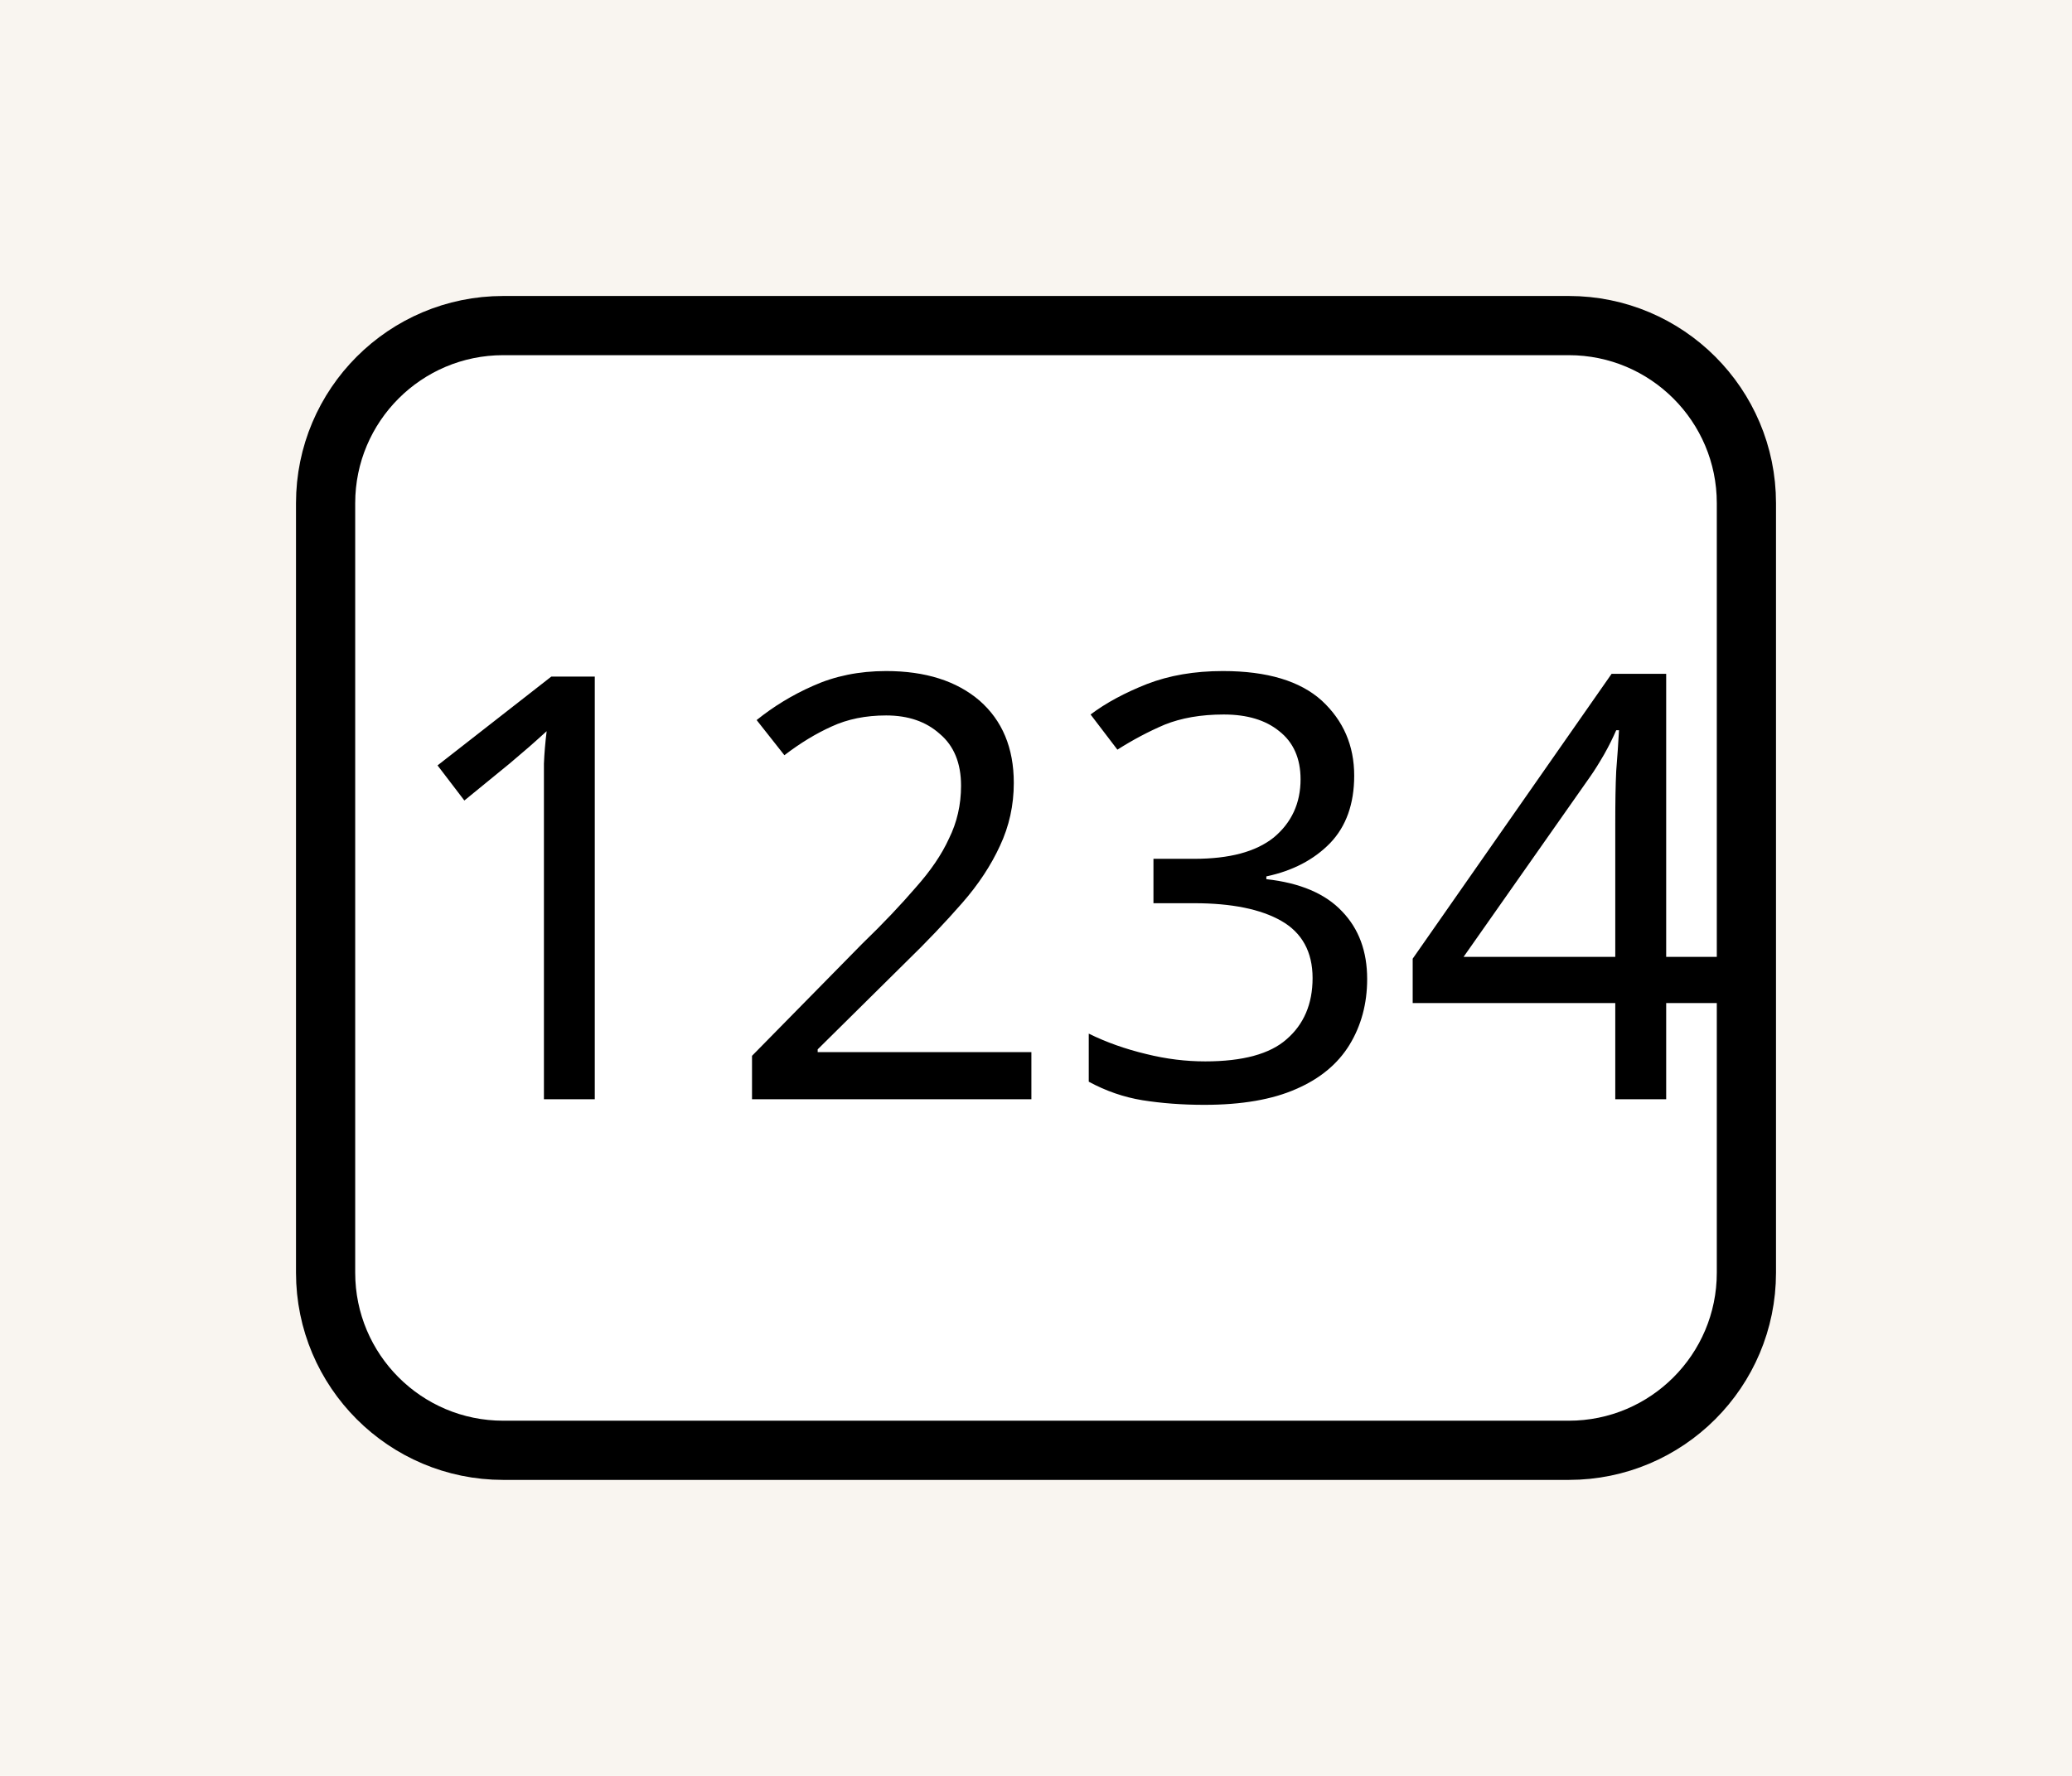
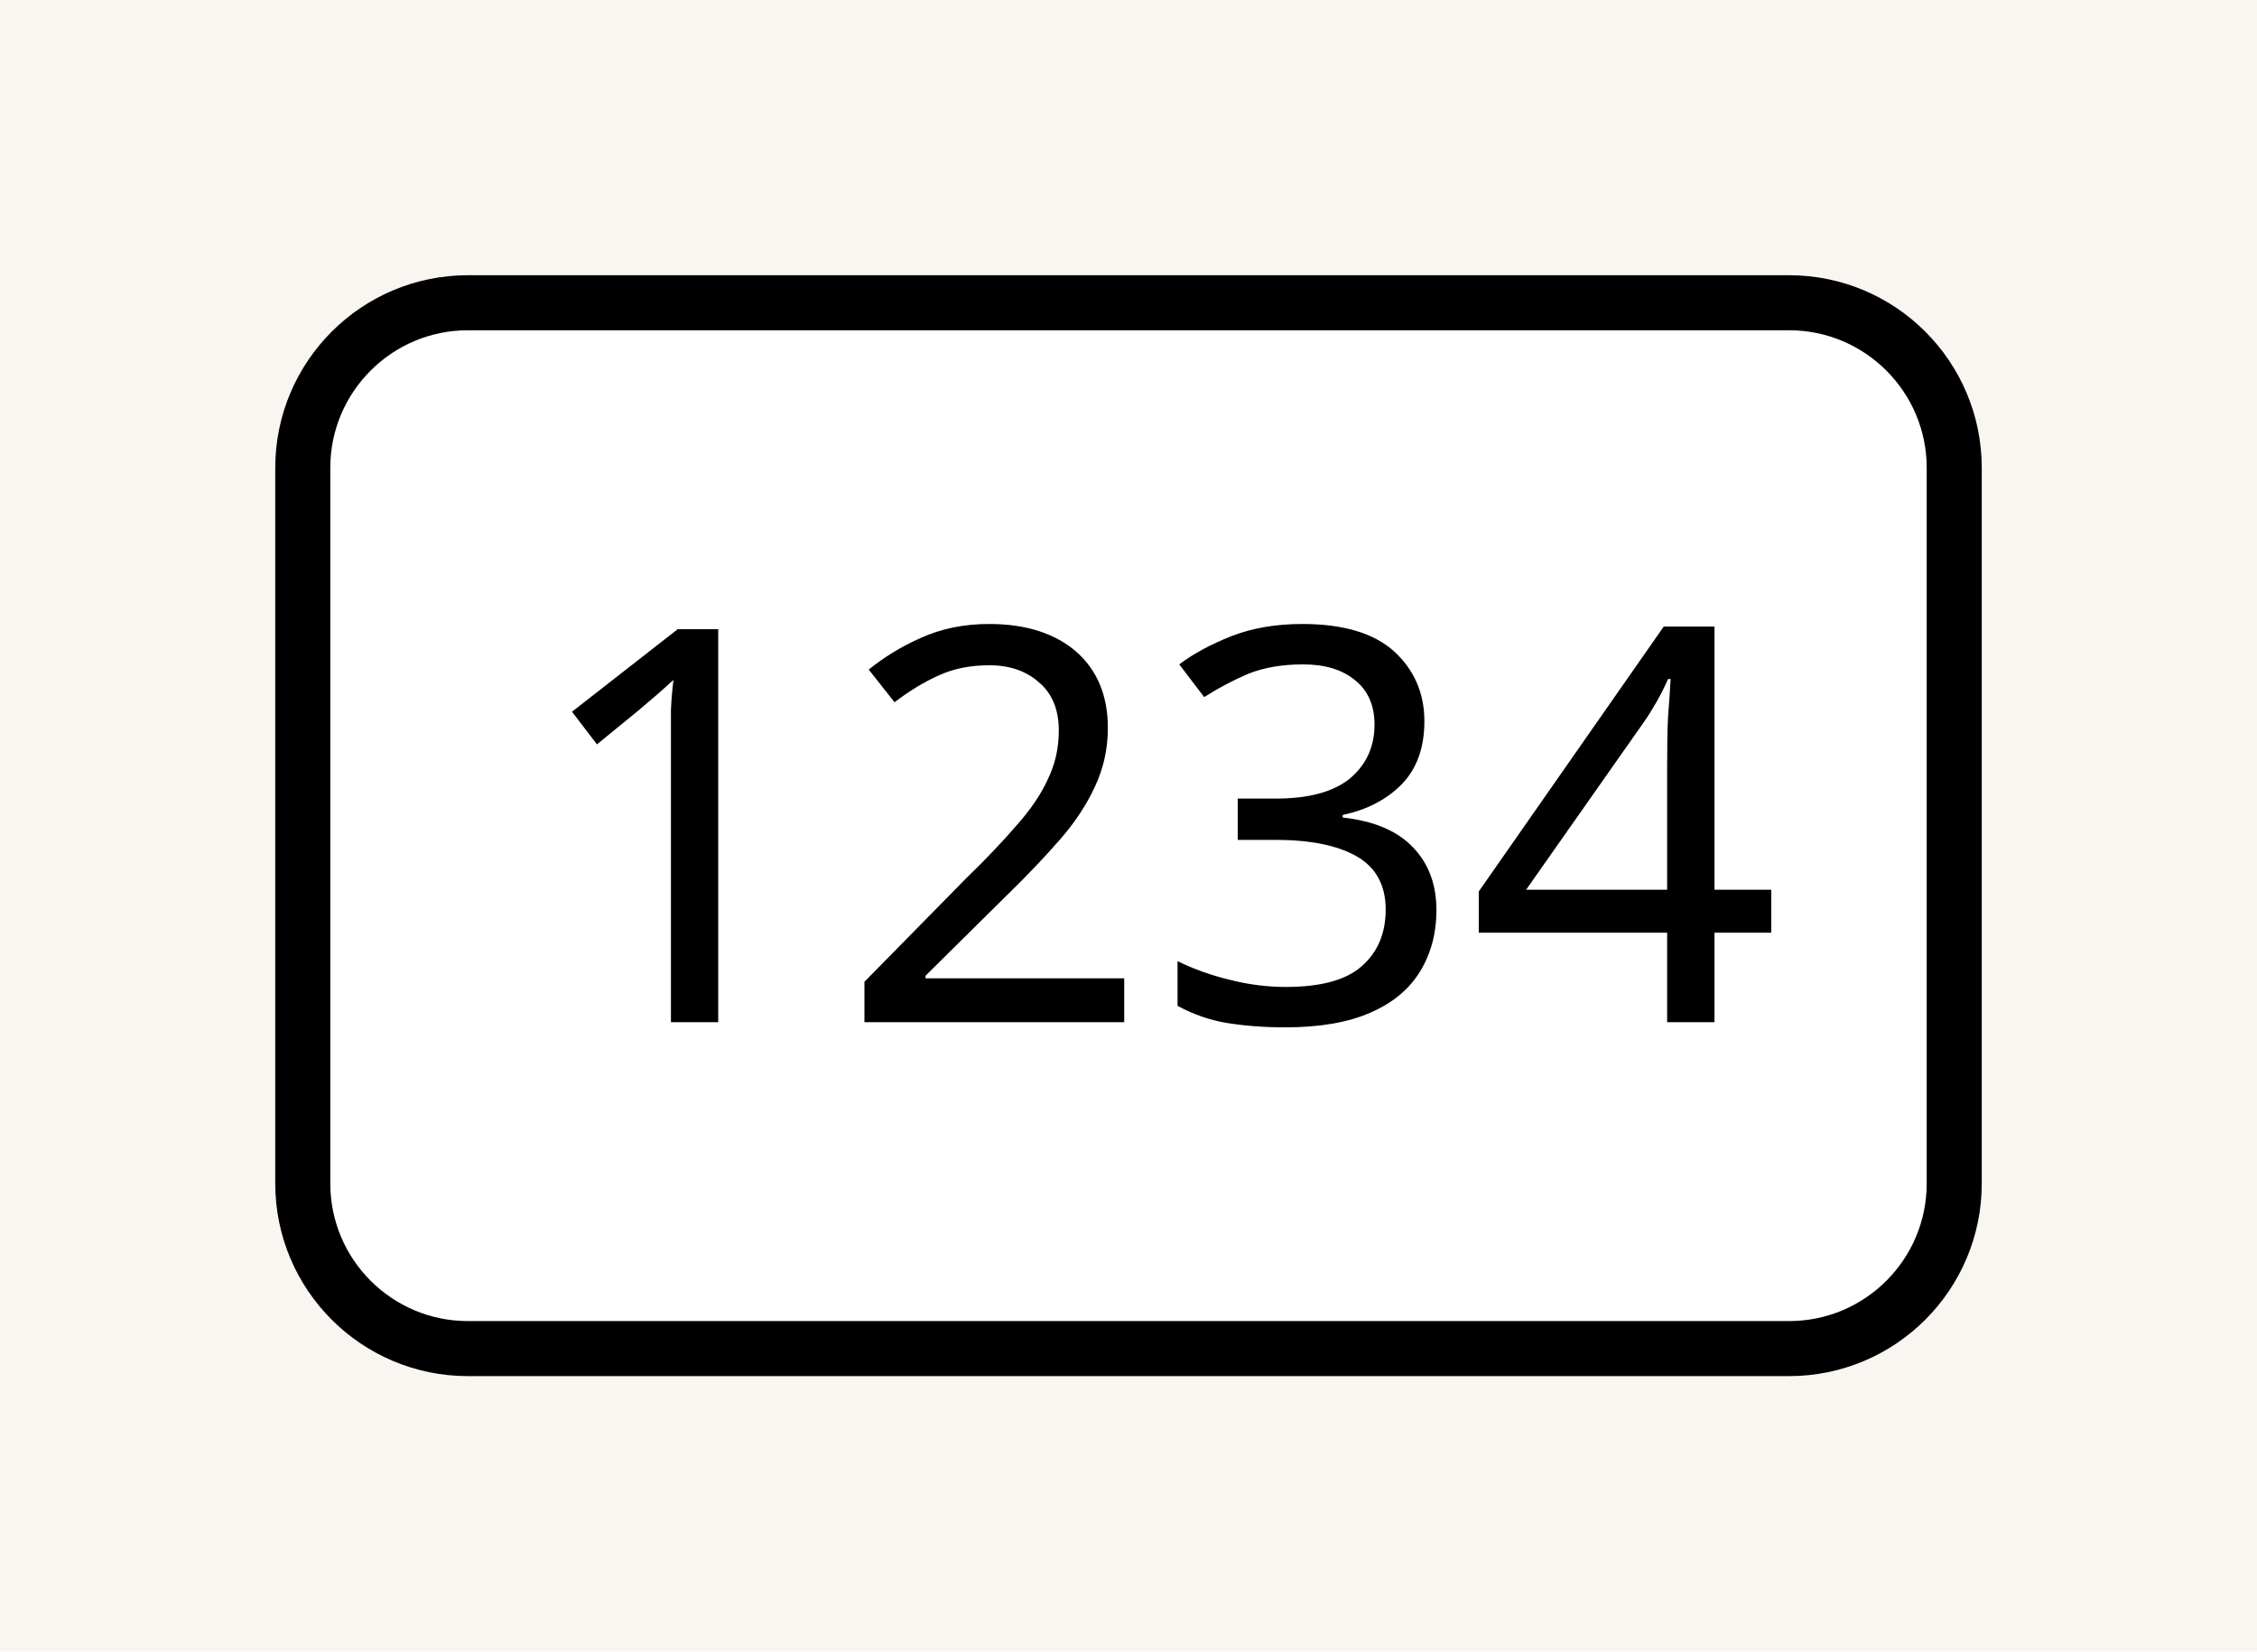
- <svg xmlns="http://www.w3.org/2000/svg" width="35pt" height="30pt" viewBox="0 0 35 30" version="1.1">
+ <svg xmlns="http://www.w3.org/2000/svg" width="41pt" height="30pt" viewBox="0 0 41 30" version="1.1">
  <g id="surface196">
-     <rect x="0" y="0" width="35" height="30" style="fill:hsl(30,44%,96%);stroke:none;" />
+     <rect x="0" y="0" width="41" height="30" style="fill:hsl(30,44%,96%);stroke:none;" />
    <g transform="translate(5,5)">
-       <path style="fill-rule:nonzero;fill:rgb(100%,100%,100%);fill-opacity:1;stroke-width:1;stroke-linecap:butt;stroke-linejoin:miter;stroke:rgb(0%,0%,0%);stroke-opacity:1;stroke-miterlimit:10;" d="M 21.5 0.5 C 23.156 0.5 24.5 1.844 24.5 3.5 L 24.5 16.5 C 24.5 18.156 23.156 19.5 21.5 19.5 L 3.5 19.5 C 1.844 19.5 0.5 18.156 0.5 16.5 L 0.5 3.5 C 0.5 1.844 1.844 0.5 3.5 0.5 Z M 21.5 0.5 " />
-       <path style=" stroke:none;fill-rule:nonzero;fill:rgb(0%,0%,0%);fill-opacity:1;" d="M 5.047 13.57 L 4.188 13.57 L 4.188 8.586 C 4.188 8.297 4.188 8.066 4.188 7.898 C 4.195 7.723 4.211 7.539 4.234 7.352 C 4.117 7.457 4.02 7.547 3.938 7.617 C 3.852 7.691 3.742 7.785 3.609 7.898 L 2.844 8.523 L 2.391 7.93 L 4.312 6.43 L 5.047 6.43 Z M 12.422 13.57 L 7.703 13.57 L 7.703 12.836 L 9.562 10.945 C 9.926 10.594 10.227 10.273 10.469 9.992 C 10.719 9.711 10.906 9.438 11.031 9.164 C 11.164 8.895 11.234 8.598 11.234 8.273 C 11.234 7.891 11.113 7.598 10.875 7.398 C 10.645 7.191 10.344 7.086 9.969 7.086 C 9.625 7.086 9.316 7.148 9.047 7.273 C 8.785 7.391 8.52 7.551 8.25 7.758 L 7.781 7.164 C 8.062 6.938 8.379 6.742 8.734 6.586 C 9.098 6.422 9.508 6.336 9.969 6.336 C 10.633 6.336 11.16 6.504 11.547 6.836 C 11.93 7.172 12.125 7.633 12.125 8.227 C 12.125 8.602 12.047 8.957 11.891 9.289 C 11.742 9.613 11.531 9.938 11.25 10.258 C 10.977 10.57 10.66 10.906 10.297 11.258 L 8.812 12.727 L 8.812 12.773 L 12.422 12.773 Z M 17.875 8.102 C 17.875 8.582 17.738 8.961 17.469 9.242 C 17.195 9.523 16.836 9.711 16.391 9.805 L 16.391 9.852 C 16.961 9.914 17.391 10.098 17.672 10.398 C 17.953 10.691 18.094 11.07 18.094 11.539 C 18.094 11.957 17.992 12.328 17.797 12.648 C 17.598 12.973 17.297 13.223 16.891 13.398 C 16.492 13.574 15.977 13.664 15.344 13.664 C 14.969 13.664 14.617 13.637 14.297 13.586 C 13.984 13.535 13.68 13.43 13.391 13.273 L 13.391 12.461 C 13.691 12.609 14.016 12.723 14.359 12.805 C 14.703 12.891 15.035 12.93 15.359 12.93 C 15.992 12.93 16.453 12.805 16.734 12.555 C 17.023 12.305 17.172 11.961 17.172 11.523 C 17.172 11.078 16.992 10.754 16.641 10.555 C 16.297 10.359 15.805 10.258 15.172 10.258 L 14.484 10.258 L 14.484 9.508 L 15.172 9.508 C 15.766 9.508 16.211 9.391 16.516 9.148 C 16.816 8.898 16.969 8.57 16.969 8.164 C 16.969 7.812 16.848 7.539 16.609 7.352 C 16.379 7.164 16.066 7.07 15.672 7.07 C 15.285 7.07 14.953 7.129 14.672 7.242 C 14.398 7.359 14.133 7.5 13.875 7.664 L 13.422 7.07 C 13.68 6.875 14 6.703 14.375 6.555 C 14.75 6.41 15.176 6.336 15.656 6.336 C 16.406 6.336 16.961 6.504 17.328 6.836 C 17.691 7.172 17.875 7.594 17.875 8.102 Z M 24.176 11.945 L 23.145 11.945 L 23.145 13.57 L 22.285 13.57 L 22.285 11.945 L 18.863 11.945 L 18.863 11.195 L 22.223 6.383 L 23.145 6.383 L 23.145 11.164 L 24.176 11.164 Z M 22.285 8.914 C 22.285 8.562 22.289 8.266 22.301 8.023 C 22.32 7.785 22.336 7.555 22.348 7.336 L 22.301 7.336 C 22.246 7.461 22.18 7.598 22.098 7.742 C 22.012 7.891 21.934 8.016 21.863 8.117 L 19.723 11.164 L 22.285 11.164 Z M 1.5 2.879 " />
+       <path style="fill-rule:nonzero;fill:rgb(100%,100%,100%);fill-opacity:1;stroke-width:1;stroke-linecap:butt;stroke-linejoin:miter;stroke:rgb(0%,0%,0%);stroke-opacity:1;stroke-miterlimit:10;" d="M 27.5 0.5 C 29.156 0.5 30.5 1.844 30.5 3.5 L 30.5 16.5 C 30.5 18.156 29.156 19.5 27.5 19.5 L 3.5 19.5 C 1.844 19.5 0.5 18.156 0.5 16.5 L 0.5 3.5 C 0.5 1.844 1.844 0.5 3.5 0.5 Z M 27.5 0.5 " />
+       <path style=" stroke:none;fill-rule:nonzero;fill:rgb(0%,0%,0%);fill-opacity:1;" d="M 8.047 13.57 L 7.188 13.57 L 7.188 8.586 C 7.188 8.297 7.188 8.066 7.188 7.898 C 7.195 7.723 7.211 7.539 7.234 7.352 C 7.117 7.457 7.02 7.547 6.938 7.617 C 6.852 7.691 6.742 7.785 6.609 7.898 L 5.844 8.523 L 5.391 7.93 L 7.312 6.43 L 8.047 6.43 Z M 15.422 13.57 L 10.703 13.57 L 10.703 12.836 L 12.562 10.945 C 12.926 10.594 13.227 10.273 13.469 9.992 C 13.719 9.711 13.906 9.438 14.031 9.164 C 14.164 8.895 14.234 8.598 14.234 8.273 C 14.234 7.891 14.113 7.598 13.875 7.398 C 13.645 7.191 13.344 7.086 12.969 7.086 C 12.625 7.086 12.316 7.148 12.047 7.273 C 11.785 7.391 11.52 7.551 11.25 7.758 L 10.781 7.164 C 11.062 6.938 11.379 6.742 11.734 6.586 C 12.098 6.422 12.508 6.336 12.969 6.336 C 13.633 6.336 14.16 6.504 14.547 6.836 C 14.93 7.172 15.125 7.633 15.125 8.227 C 15.125 8.602 15.047 8.957 14.891 9.289 C 14.742 9.613 14.531 9.938 14.25 10.258 C 13.977 10.57 13.66 10.906 13.297 11.258 L 11.812 12.727 L 11.812 12.773 L 15.422 12.773 Z M 20.875 8.102 C 20.875 8.582 20.738 8.961 20.469 9.242 C 20.195 9.523 19.836 9.711 19.391 9.805 L 19.391 9.852 C 19.961 9.914 20.391 10.098 20.672 10.398 C 20.953 10.691 21.094 11.07 21.094 11.539 C 21.094 11.957 20.992 12.328 20.797 12.648 C 20.598 12.973 20.297 13.223 19.891 13.398 C 19.492 13.574 18.977 13.664 18.344 13.664 C 17.969 13.664 17.617 13.637 17.297 13.586 C 16.984 13.535 16.68 13.43 16.391 13.273 L 16.391 12.461 C 16.691 12.609 17.016 12.723 17.359 12.805 C 17.703 12.891 18.035 12.93 18.359 12.93 C 18.992 12.93 19.453 12.805 19.734 12.555 C 20.023 12.305 20.172 11.961 20.172 11.523 C 20.172 11.078 19.992 10.754 19.641 10.555 C 19.297 10.359 18.805 10.258 18.172 10.258 L 17.484 10.258 L 17.484 9.508 L 18.172 9.508 C 18.766 9.508 19.211 9.391 19.516 9.148 C 19.816 8.898 19.969 8.57 19.969 8.164 C 19.969 7.812 19.848 7.539 19.609 7.352 C 19.379 7.164 19.066 7.07 18.672 7.07 C 18.285 7.07 17.953 7.129 17.672 7.242 C 17.398 7.359 17.133 7.5 16.875 7.664 L 16.422 7.07 C 16.68 6.875 17 6.703 17.375 6.555 C 17.75 6.41 18.176 6.336 18.656 6.336 C 19.406 6.336 19.961 6.504 20.328 6.836 C 20.691 7.172 20.875 7.594 20.875 8.102 Z M 27.176 11.945 L 26.145 11.945 L 26.145 13.57 L 25.285 13.57 L 25.285 11.945 L 21.863 11.945 L 21.863 11.195 L 25.223 6.383 L 26.145 6.383 L 26.145 11.164 L 27.176 11.164 Z M 25.285 8.914 C 25.285 8.562 25.289 8.266 25.301 8.023 C 25.32 7.785 25.336 7.555 25.348 7.336 L 25.301 7.336 C 25.246 7.461 25.18 7.598 25.098 7.742 C 25.012 7.891 24.934 8.016 24.863 8.117 L 22.723 11.164 L 25.285 11.164 Z M 4.5 2.879 " />
    </g>
  </g>
</svg>
